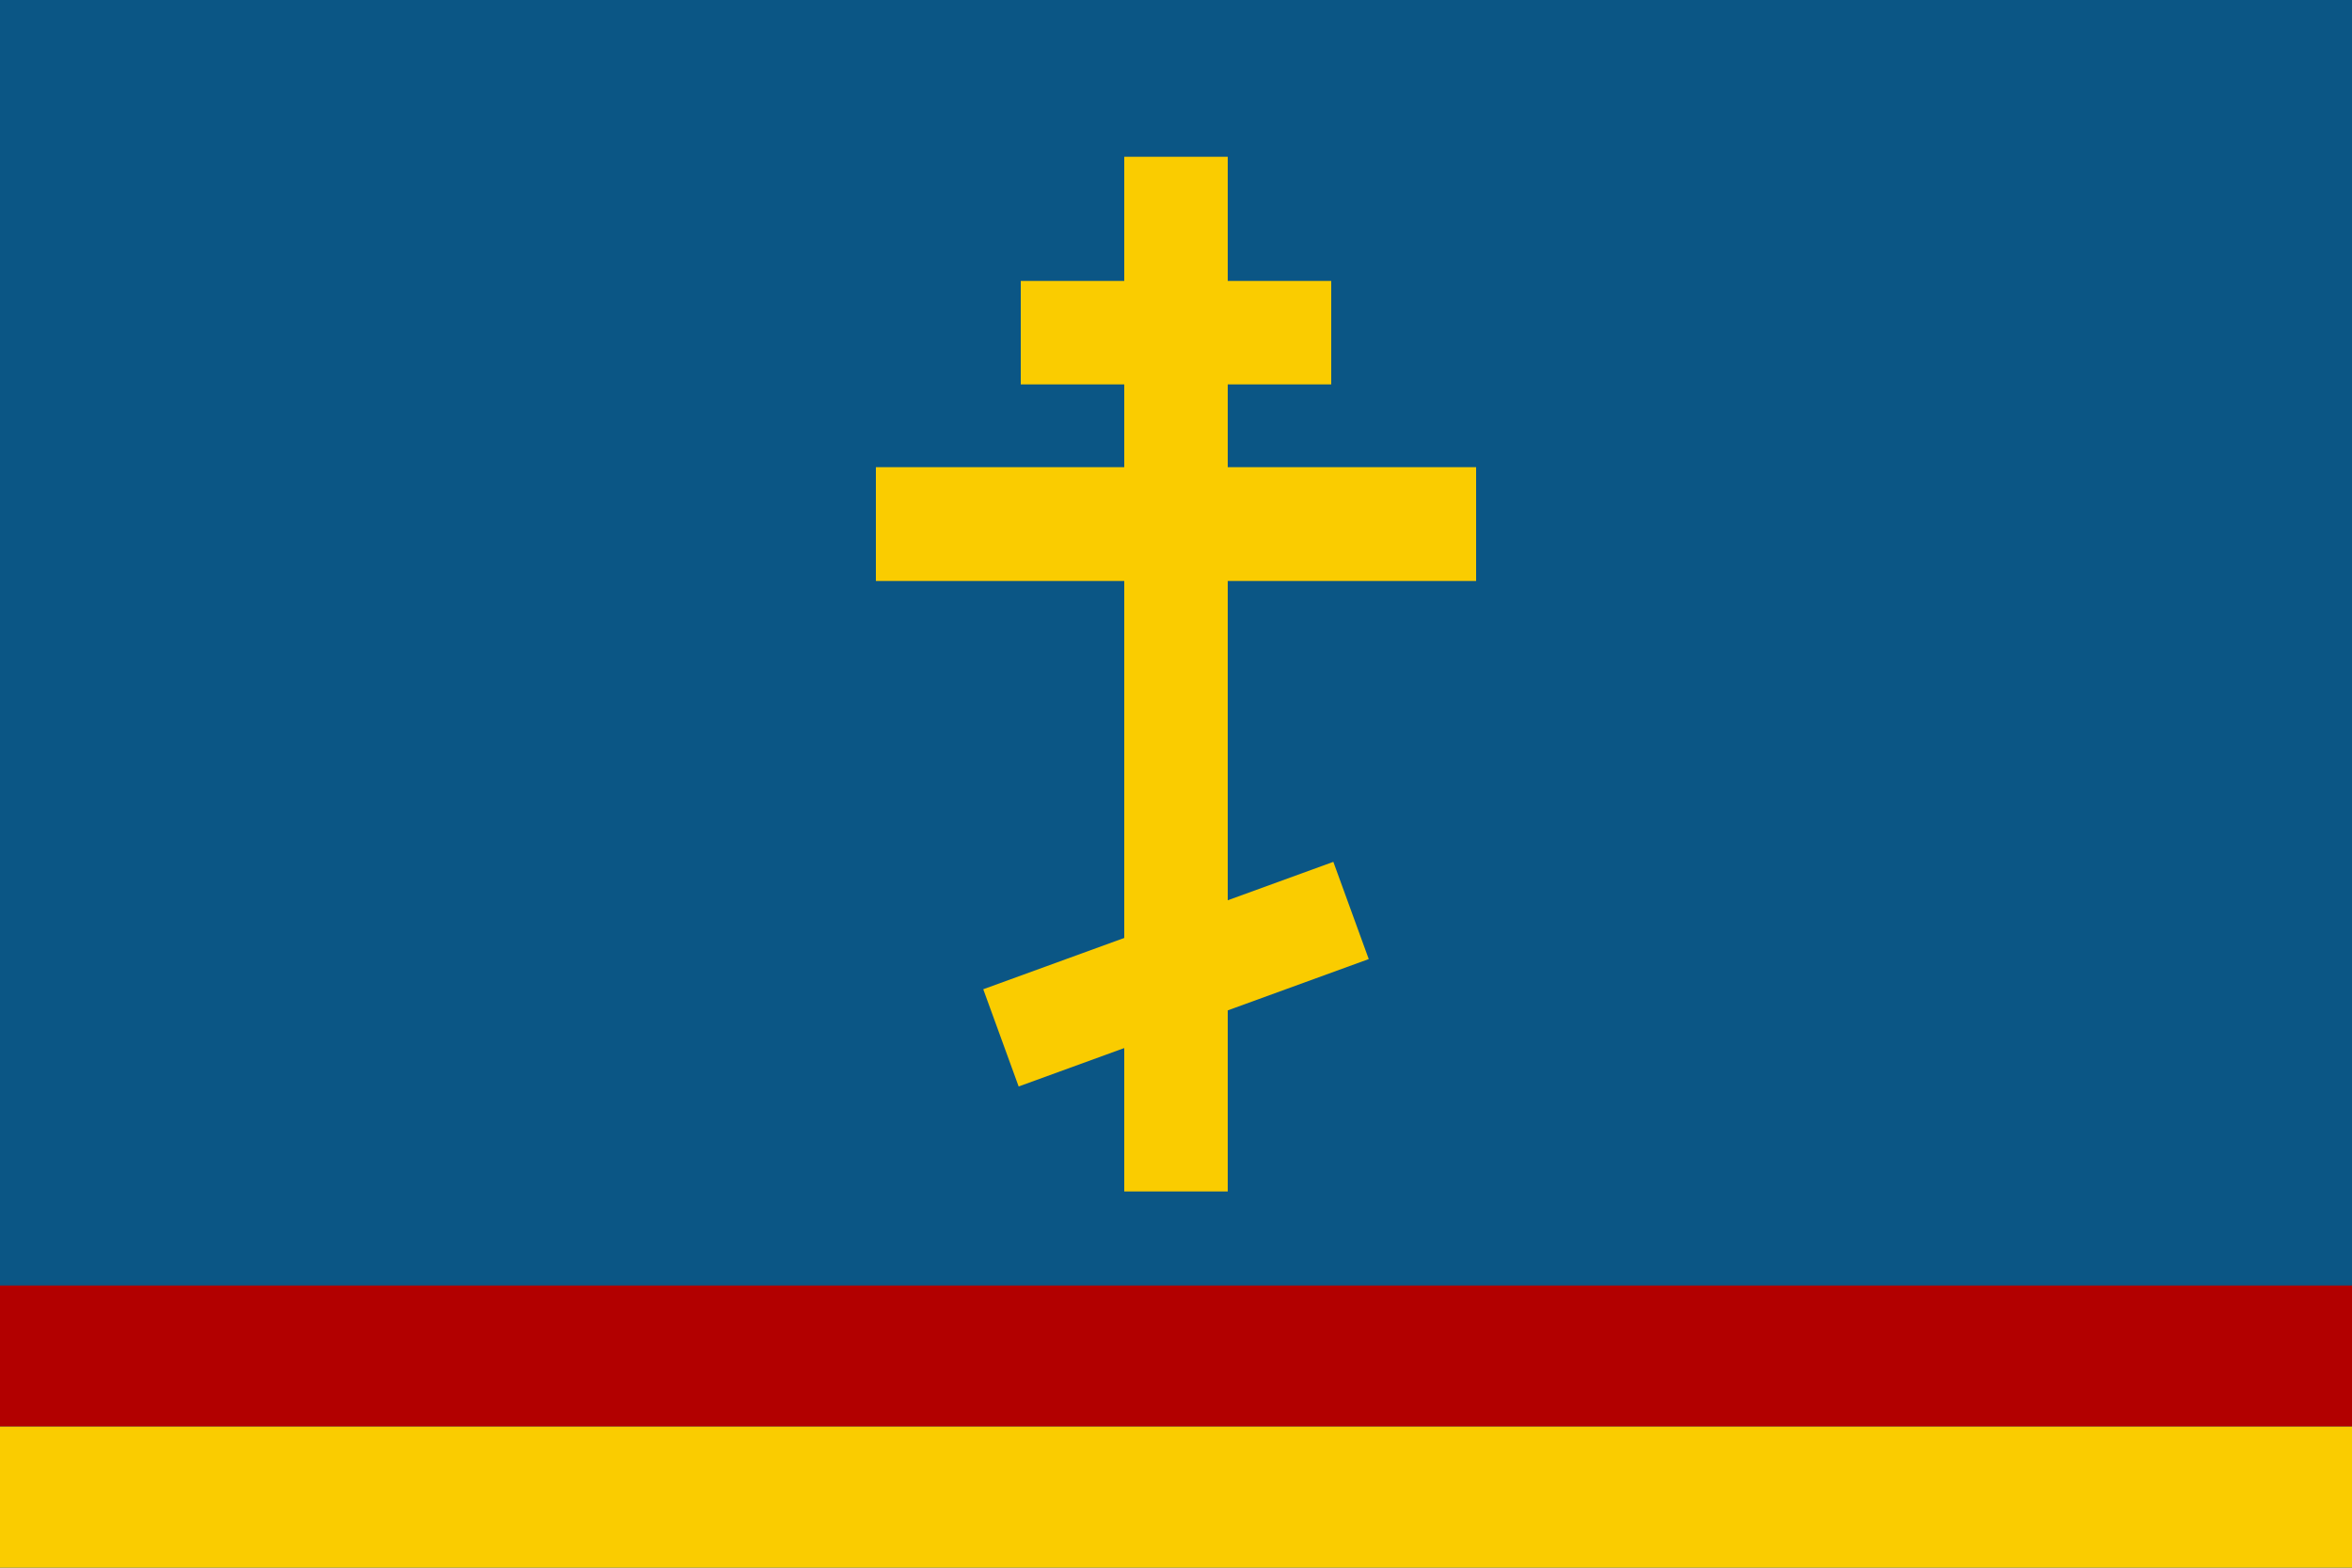
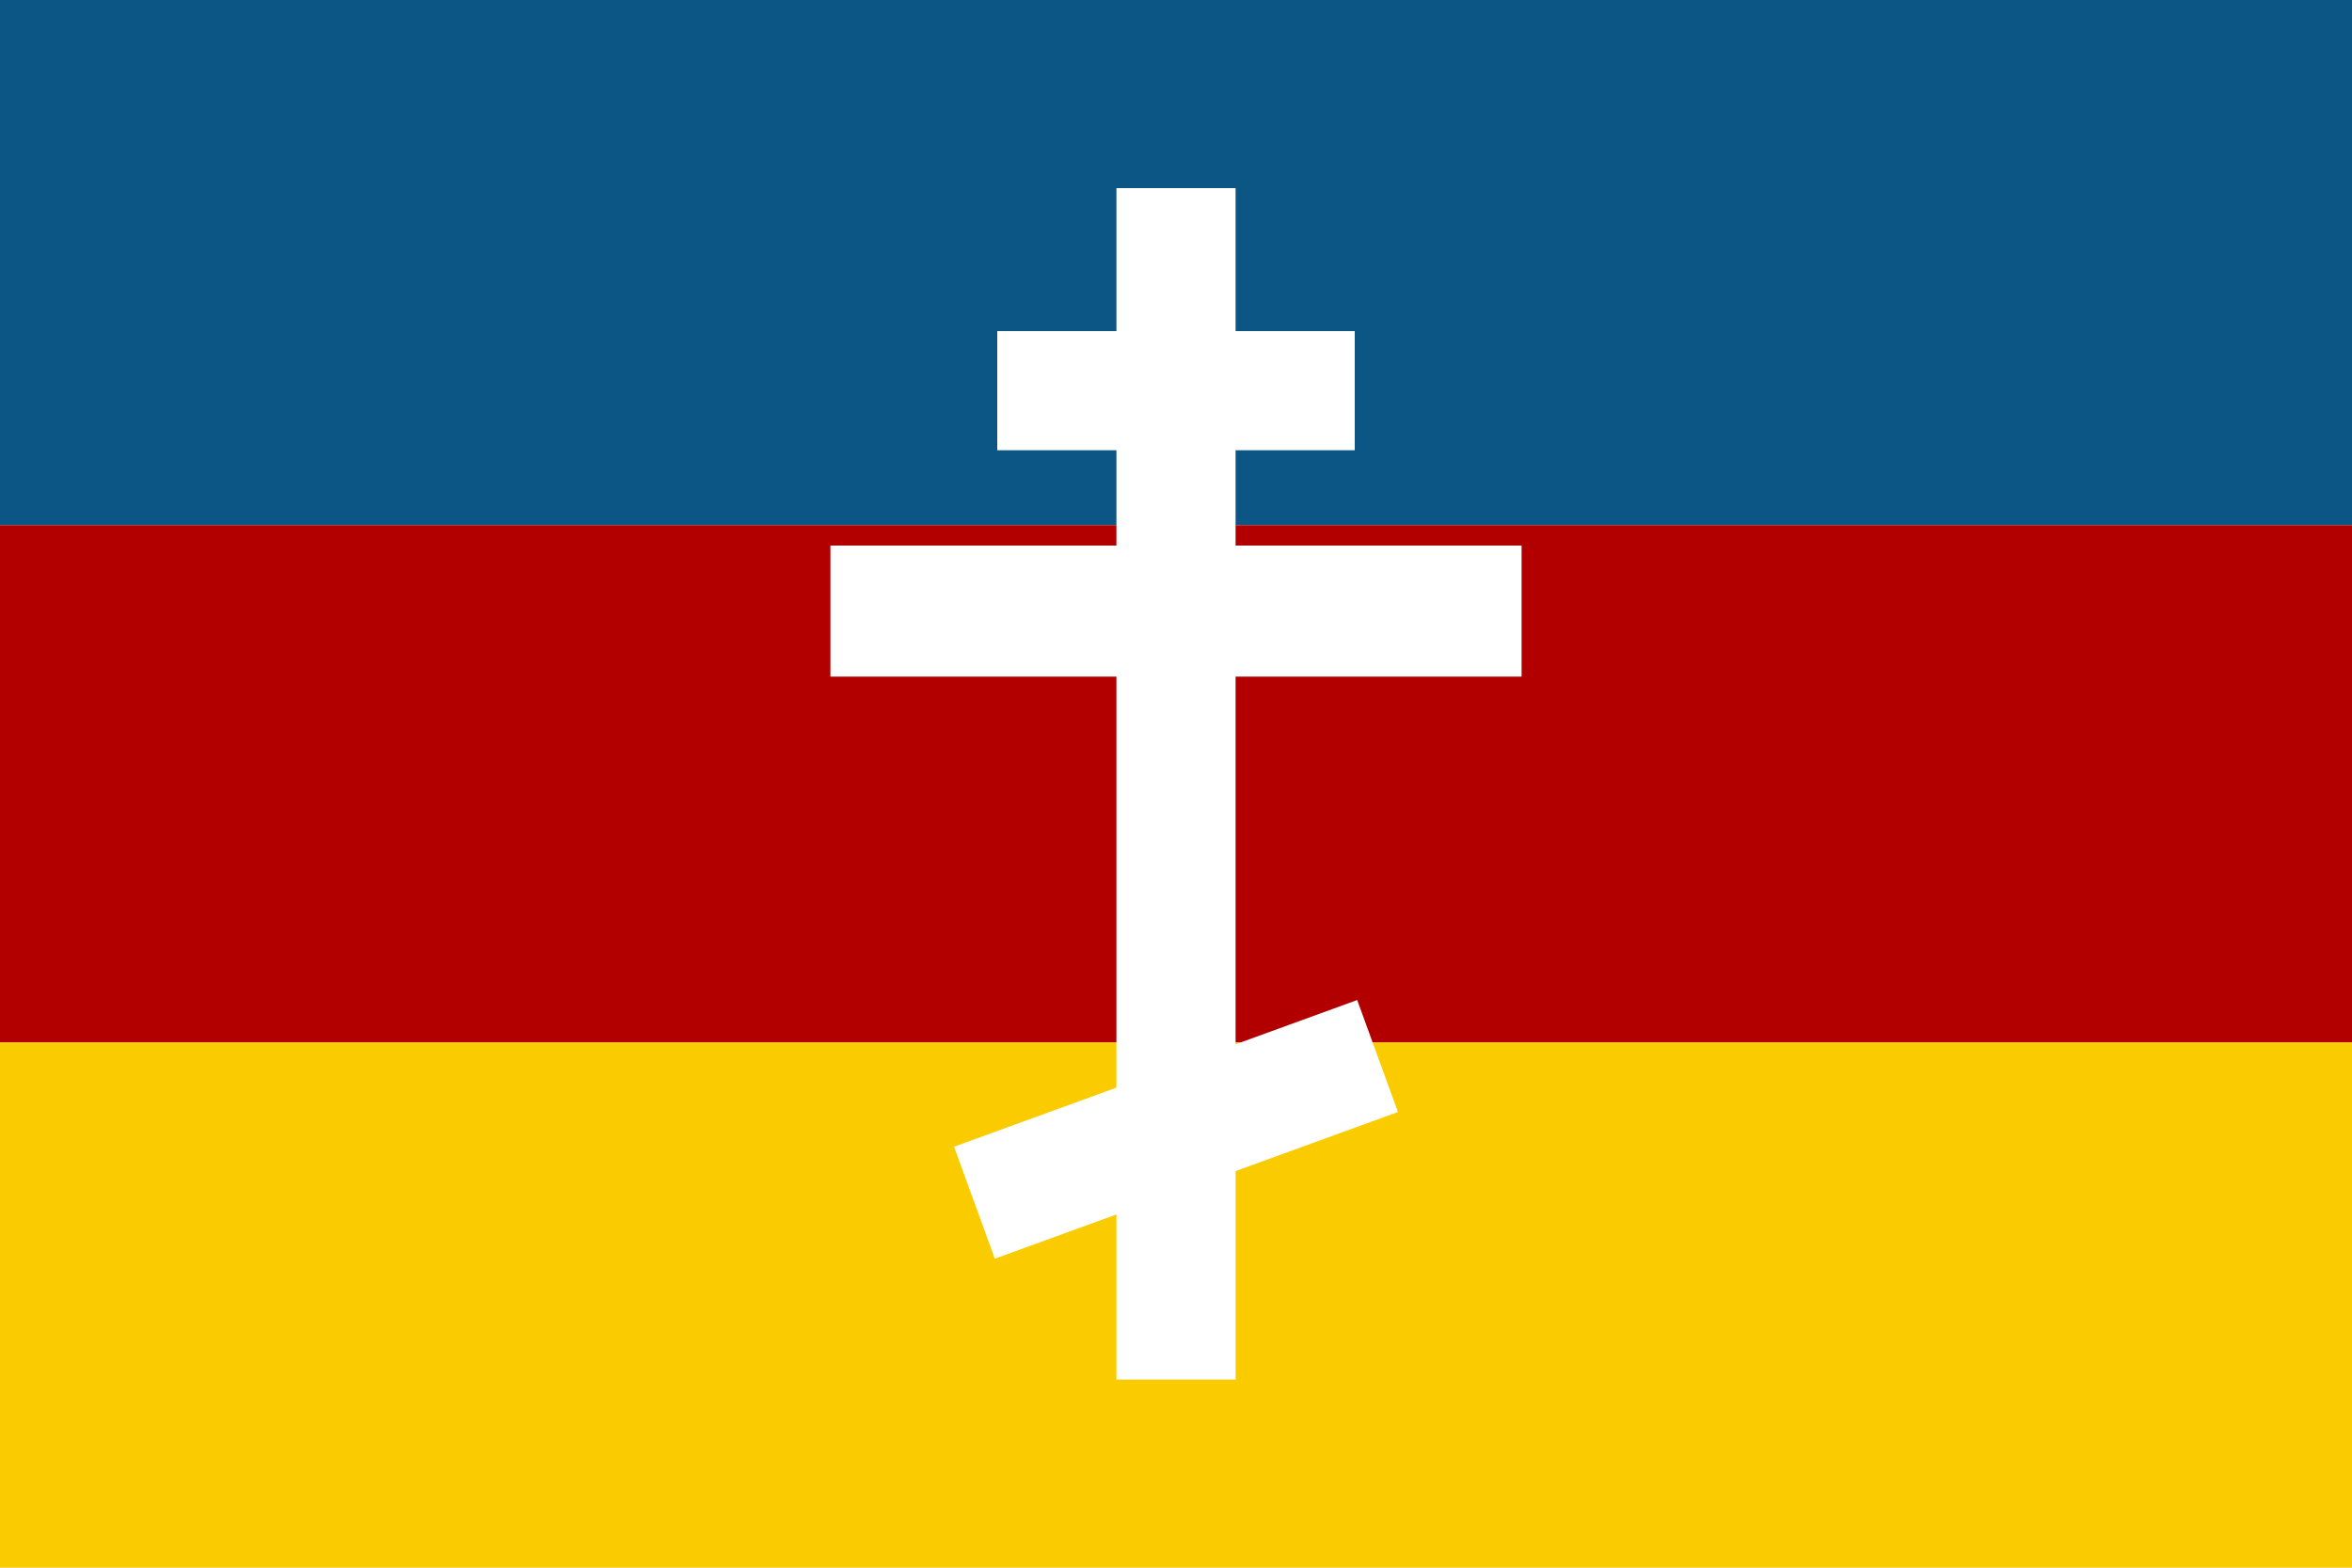
<svg xmlns="http://www.w3.org/2000/svg" viewBox="0 0 300 200" width="1536" height="1024">
-   <rect width="300" height="200" fill="#0b5685" />
-   <rect y="164" width="300" height="18" fill="#b20000" />
-   <rect y="182" width="300" height="18" fill="#facc00" />
-   <rect x="143.40" y="20.00" width="13.20" height="132.00" fill="#facc00" />
-   <rect x="130.20" y="35.84" width="39.60" height="13.20" fill="#facc00" />
-   <rect x="111.72" y="59.60" width="76.56" height="14.52" fill="#facc00" />
-   <g transform="rotate(-20 150.00 124.28)">
-     <rect x="126.24" y="117.68" width="47.52" height="13.20" fill="#facc00" />
+   <rect width="300" height="67" fill="#0b5685" />
+   <rect y="67" width="300" height="66" fill="#b20000" />
+   <rect y="133" width="300" height="67" fill="#facc00" />
+   <rect x="142.40" y="24.00" width="15.20" height="152.00" fill="#ffffff" />
+   <rect x="127.20" y="42.24" width="45.60" height="15.20" fill="#ffffff" />
+   <rect x="105.92" y="69.60" width="88.16" height="16.72" fill="#ffffff" />
+   <g transform="rotate(-20 150.00 144.08)">
+     <rect x="122.64" y="136.48" width="54.72" height="15.20" fill="#ffffff" />
  </g>
</svg>
